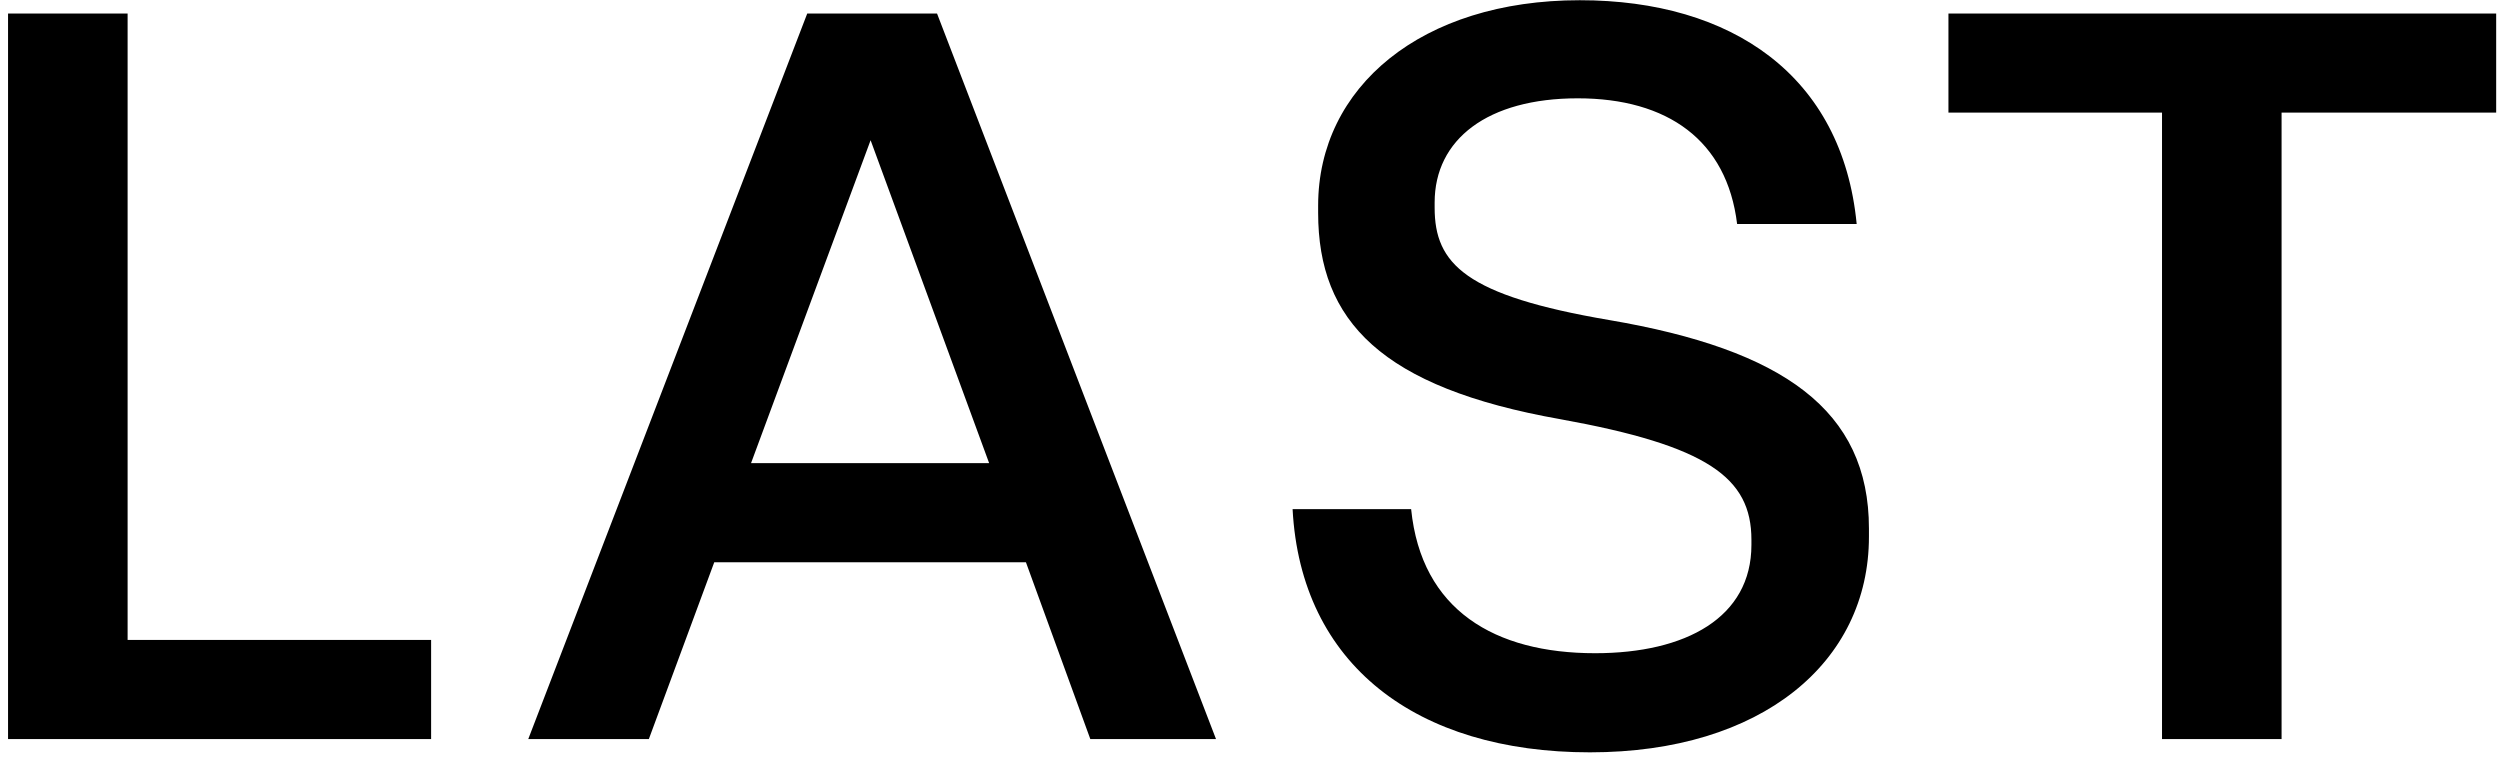
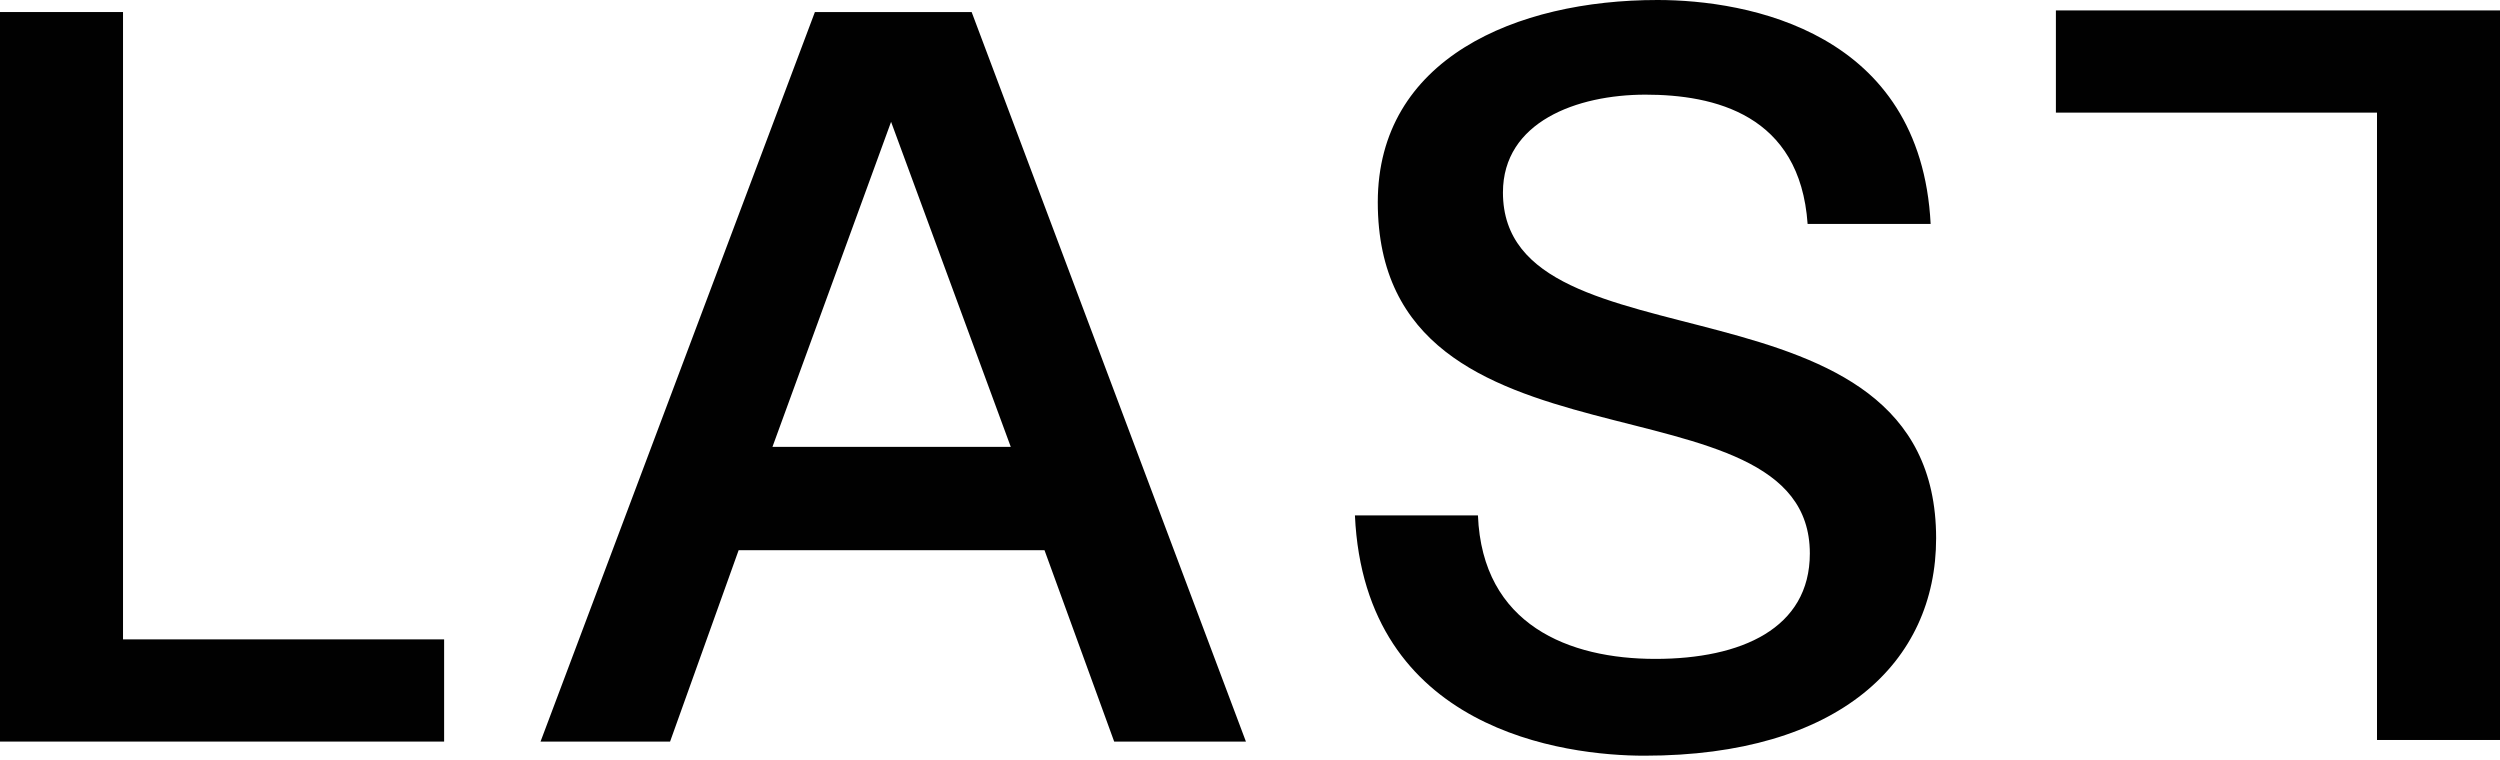
- <svg xmlns="http://www.w3.org/2000/svg" width="274" height="83" viewBox="0 0 274 83" fill="none">
-   <path d="M47.25 81H0.882V1.48H13.986V70.136H47.25V81ZM133.274 81H119.498L112.442 61.624H78.282L71.114 81H57.898L88.474 1.48H102.698L133.274 81ZM95.418 15.368L82.314 50.76H108.41L95.418 15.368ZM174.26 82.456C155.22 82.456 142.564 72.824 141.668 55.8H154.66C155.78 66.888 163.844 71.592 174.82 71.592C184.788 71.592 191.956 67.672 191.956 59.72V59.16C191.956 52.328 187.14 48.856 171.012 45.944C151.412 42.472 144.468 35.192 144.468 23.32V22.536C144.468 9.544 155.78 0.024 173.14 0.024C189.828 0.024 201.924 8.312 203.492 24.552H190.388C189.268 15.368 182.772 10.776 172.916 10.776C163.06 10.776 157.236 15.256 157.236 22.2V22.76C157.236 28.92 160.596 32.392 176.388 35.08C195.428 38.328 204.836 44.936 204.836 57.928V58.824C204.836 72.6 193.076 82.456 174.26 82.456ZM250.061 81H236.957V12.344H213.549V1.48H273.581V12.344H250.061V81Z" fill="black" />
+ <svg xmlns="http://www.w3.org/2000/svg" width="125" height="38" viewBox="0 0 125 38" fill="none">
+   <path d="M0 37.079V0.602H6.151V31.969H22.206V37.079H0Z" fill="#010101" />
+   <path d="M125.001 0.521V36.999H118.85V5.631H102.795V0.521H124.997H125.001Z" fill="#010101" />
+   <path d="M55.709 37.079L52.225 27.51H36.932L33.504 37.079H27.027L40.745 0.602H48.582L62.296 37.079H55.713H55.709ZM44.554 6.092L38.622 22.345H50.539L44.554 6.092Z" fill="#010101" />
+   <path d="M90.381 11.202C90.001 5.712 85.703 4.733 82.274 4.733C78.846 4.733 75.147 6.092 75.147 9.624C75.147 18.813 96.806 13.105 96.806 26.912C96.806 33.108 91.961 37.785 82.222 37.785C78.25 37.785 68.238 36.536 67.746 25.77H73.897C74.115 31.26 78.468 32.945 82.766 32.945C87.064 32.945 90.492 31.423 90.492 27.673C90.492 18.322 68.889 24.41 68.889 10.112C68.889 2.937 75.802 0 82.873 0C87.389 0 96.044 1.578 96.532 11.198H90.381V11.202Z" fill="#010101" />
</svg>
